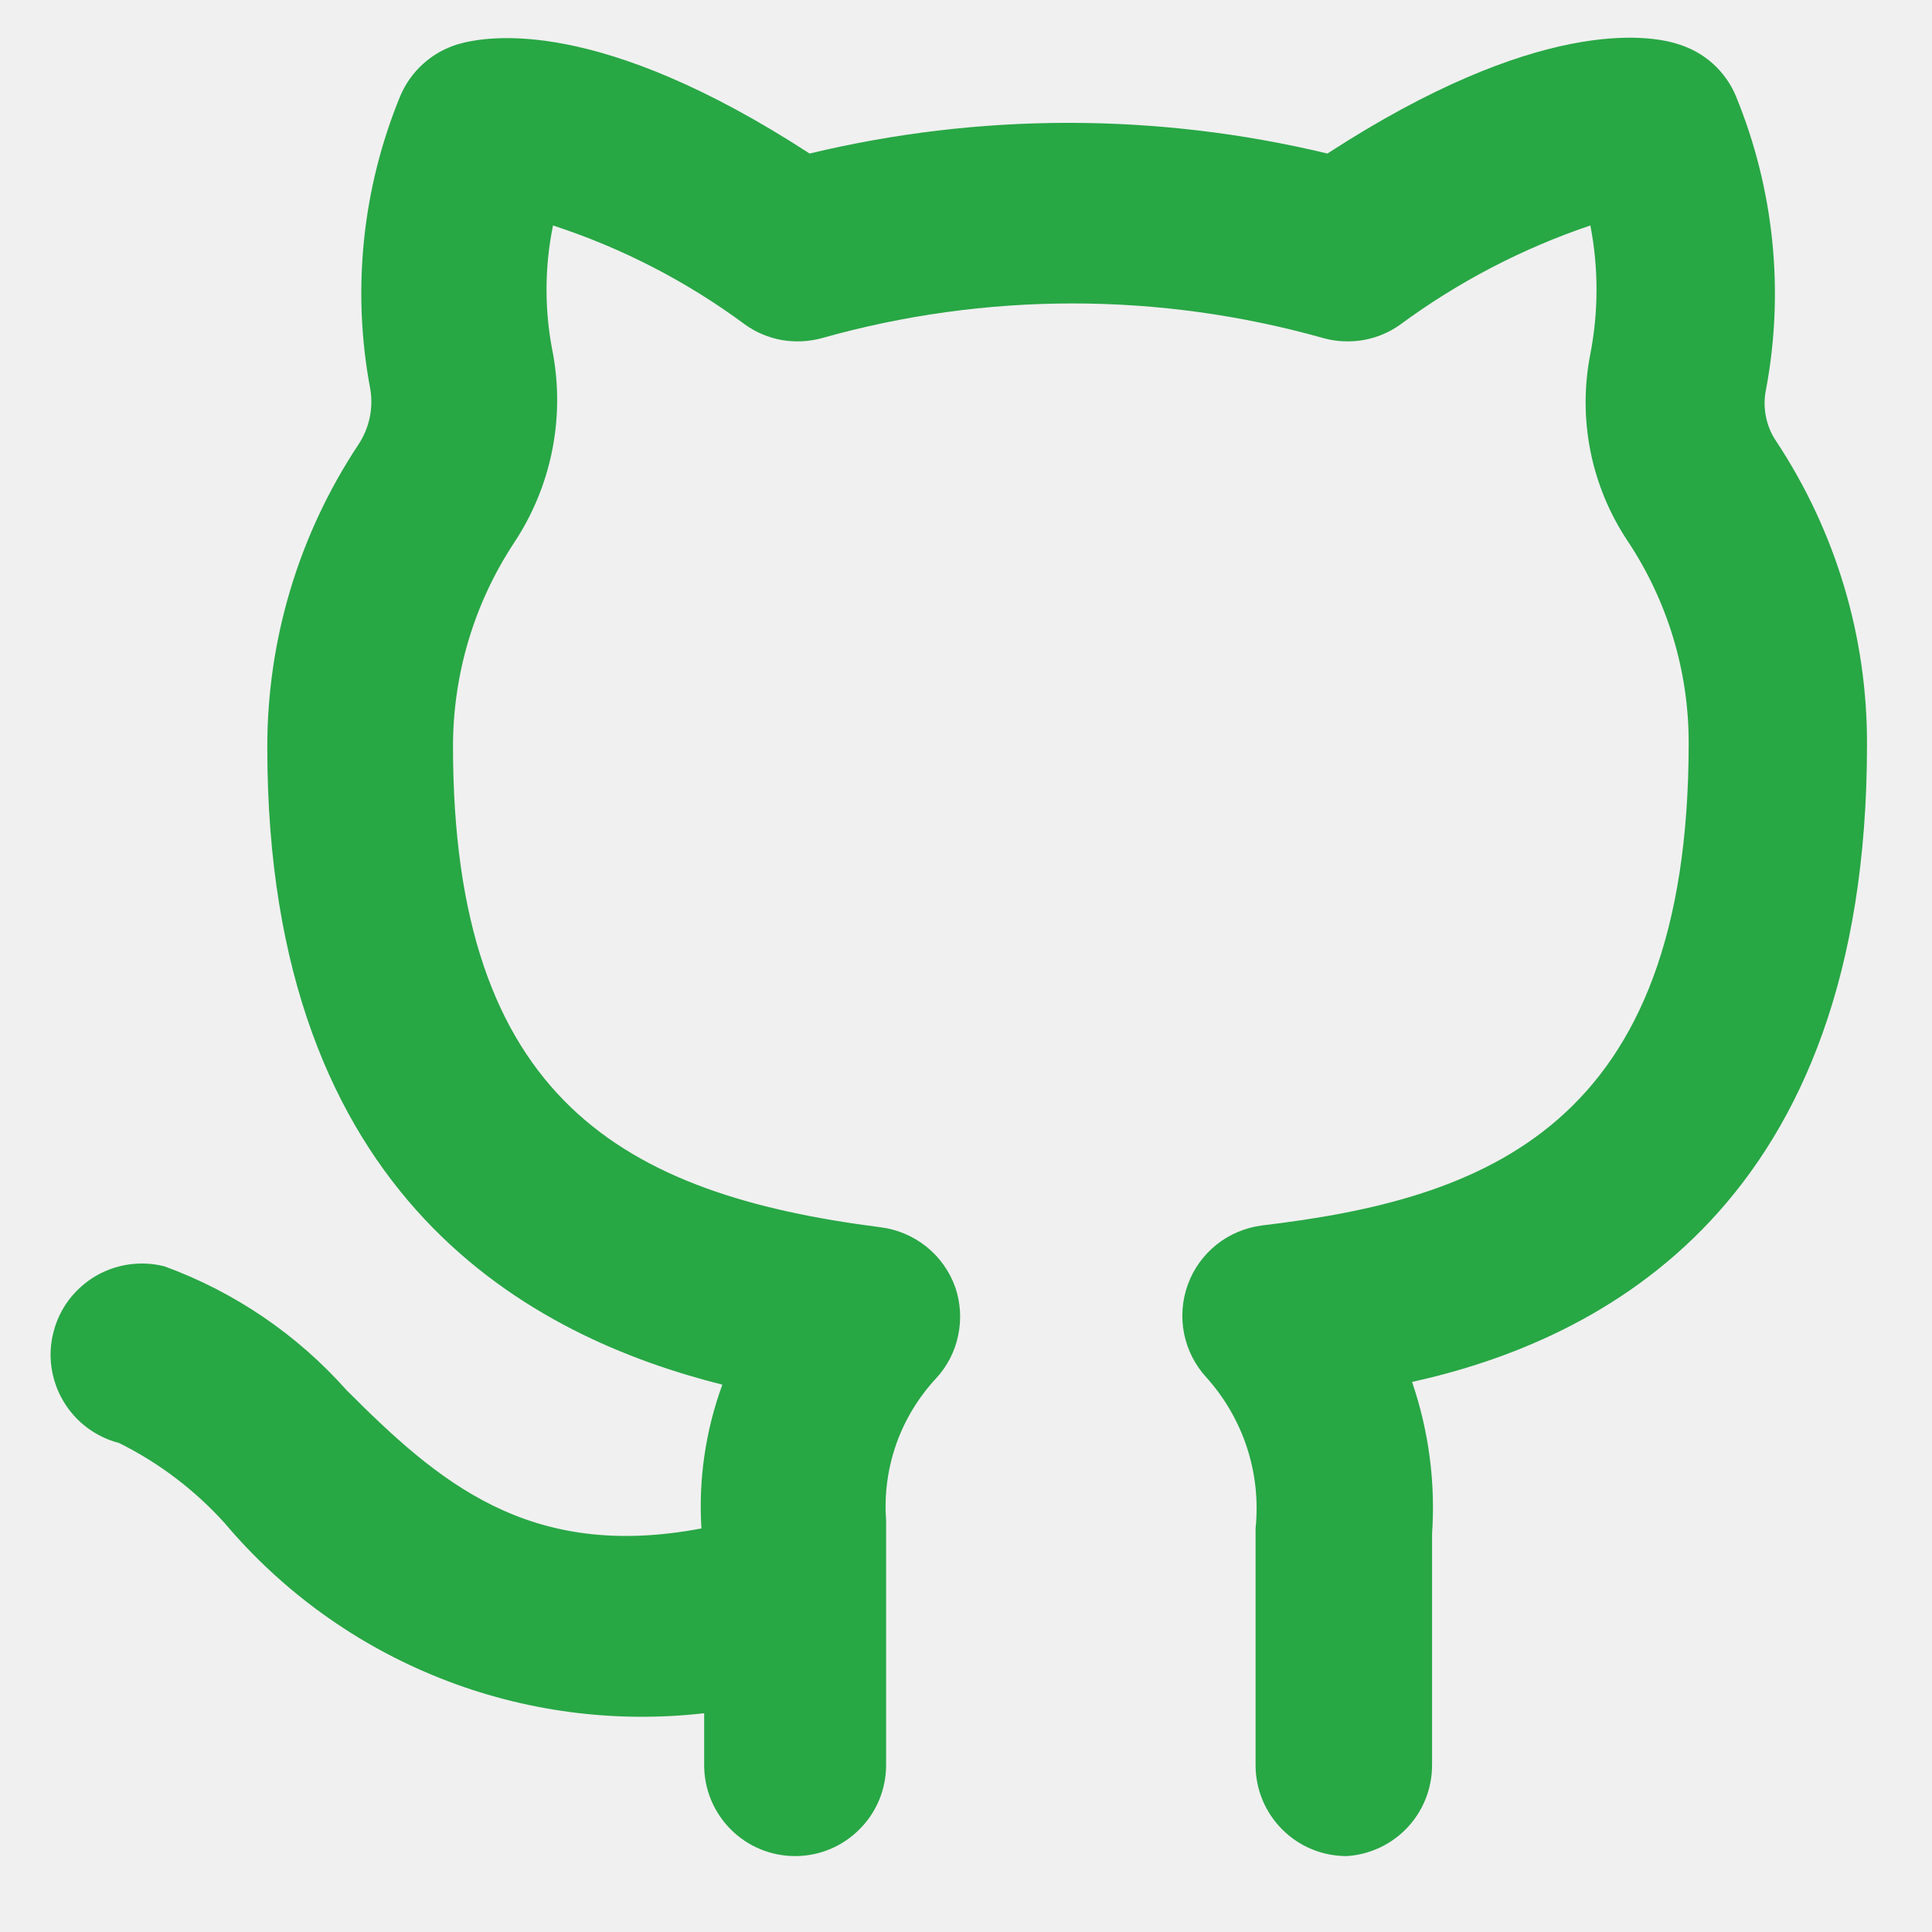
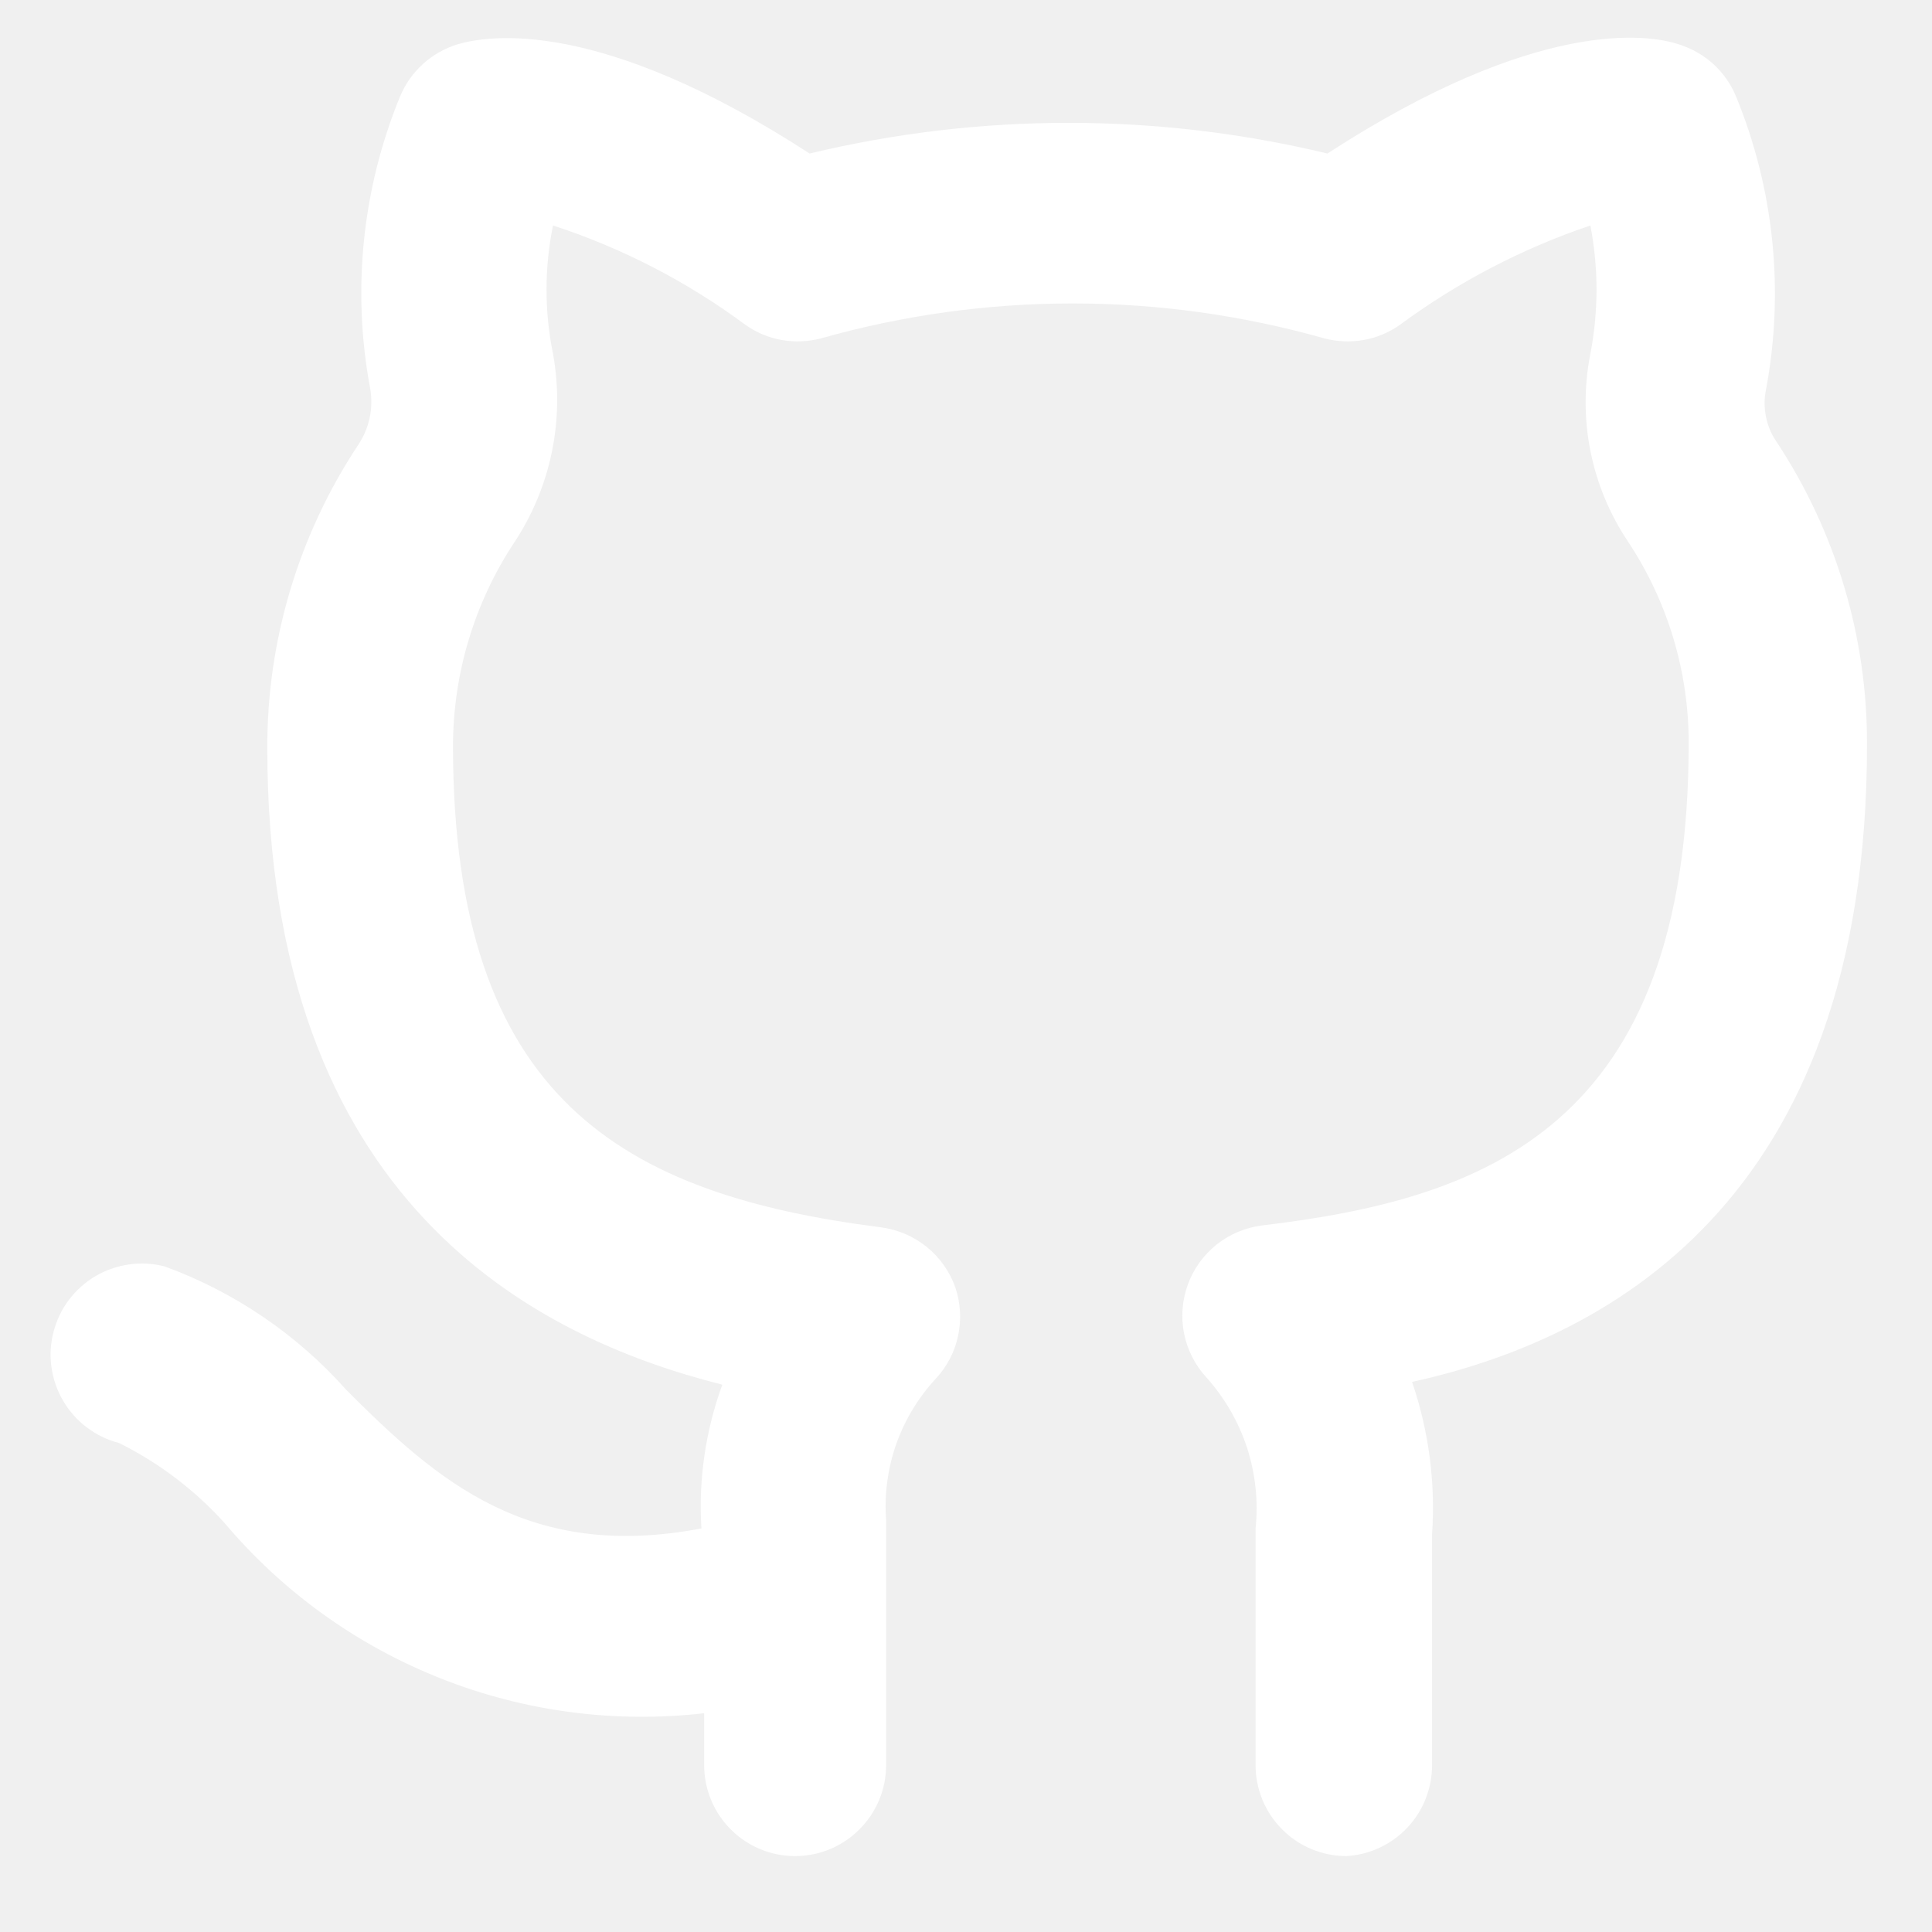
<svg xmlns="http://www.w3.org/2000/svg" width="17" height="17" viewBox="0 0 17 17" fill="none">
-   <path d="M11.848 16.332C11.636 16.332 11.432 16.248 11.282 16.097C11.132 15.947 11.048 15.744 11.048 15.531V13.449C11.073 13.21 11.047 12.968 10.973 12.739C10.898 12.51 10.776 12.299 10.615 12.12C10.516 12.012 10.448 11.879 10.419 11.735C10.39 11.59 10.402 11.441 10.452 11.303C10.502 11.165 10.59 11.043 10.705 10.951C10.82 10.86 10.958 10.802 11.104 10.783C13.057 10.551 14.859 9.926 14.859 6.539C14.86 5.907 14.673 5.289 14.323 4.762C13.999 4.277 13.881 3.684 13.994 3.113C14.066 2.74 14.066 2.356 13.994 1.984C13.395 2.186 12.83 2.481 12.321 2.856C12.225 2.925 12.114 2.971 11.998 2.992C11.882 3.012 11.762 3.007 11.648 2.976C10.203 2.568 8.673 2.568 7.229 2.976C7.114 3.007 6.995 3.012 6.879 2.992C6.762 2.971 6.652 2.925 6.556 2.856C6.043 2.476 5.473 2.182 4.866 1.984C4.79 2.356 4.79 2.74 4.866 3.113C4.971 3.691 4.848 4.288 4.522 4.778C4.173 5.308 3.987 5.929 3.986 6.564C3.986 9.678 5.491 10.511 7.749 10.799C7.897 10.818 8.036 10.877 8.152 10.97C8.268 11.063 8.356 11.187 8.406 11.328C8.452 11.464 8.461 11.61 8.431 11.751C8.402 11.892 8.335 12.022 8.237 12.128C8.082 12.295 7.962 12.492 7.886 12.707C7.811 12.922 7.78 13.15 7.797 13.377V15.531C7.797 15.744 7.713 15.947 7.562 16.097C7.412 16.248 7.209 16.332 6.996 16.332C6.784 16.332 6.58 16.248 6.43 16.097C6.28 15.947 6.196 15.744 6.196 15.531V15.075C5.409 15.165 4.612 15.06 3.876 14.768C3.139 14.476 2.487 14.007 1.976 13.401C1.713 13.11 1.398 12.871 1.047 12.697C0.945 12.671 0.849 12.624 0.765 12.561C0.681 12.498 0.61 12.418 0.557 12.328C0.503 12.237 0.468 12.137 0.453 12.032C0.438 11.928 0.444 11.822 0.471 11.72C0.497 11.618 0.543 11.522 0.606 11.438C0.67 11.354 0.749 11.283 0.84 11.229C0.93 11.176 1.031 11.141 1.135 11.126C1.239 11.111 1.346 11.117 1.448 11.143C2.063 11.368 2.614 11.742 3.049 12.232C3.85 13.033 4.65 13.738 6.172 13.449C6.145 13.02 6.208 12.589 6.356 12.184C4.706 11.768 2.352 10.583 2.352 6.58C2.35 5.631 2.629 4.704 3.153 3.913C3.25 3.767 3.288 3.59 3.257 3.417C3.095 2.553 3.187 1.66 3.521 0.847C3.567 0.738 3.635 0.641 3.723 0.562C3.81 0.483 3.913 0.425 4.026 0.39C4.298 0.31 5.275 0.15 7.124 1.351C8.622 0.991 10.183 0.991 11.68 1.351C13.53 0.15 14.507 0.302 14.771 0.39C14.883 0.425 14.987 0.483 15.074 0.562C15.161 0.641 15.23 0.738 15.275 0.847C15.61 1.663 15.702 2.558 15.54 3.425C15.523 3.503 15.523 3.584 15.538 3.662C15.553 3.74 15.583 3.815 15.628 3.881C16.153 4.674 16.432 5.604 16.428 6.556C16.428 10.615 14.09 11.792 12.425 12.16C12.572 12.59 12.632 13.044 12.601 13.498V15.531C12.601 15.736 12.524 15.932 12.384 16.081C12.244 16.23 12.052 16.32 11.848 16.332Z" fill="#28A745" />
+   <path d="M11.848 16.332C11.636 16.332 11.432 16.248 11.282 16.097C11.132 15.947 11.048 15.744 11.048 15.531V13.449C11.073 13.21 11.047 12.968 10.973 12.739C10.898 12.51 10.776 12.299 10.615 12.12C10.516 12.012 10.448 11.879 10.419 11.735C10.39 11.59 10.402 11.441 10.452 11.303C10.502 11.165 10.59 11.043 10.705 10.951C10.82 10.86 10.958 10.802 11.104 10.783C13.057 10.551 14.859 9.926 14.859 6.539C14.86 5.907 14.673 5.289 14.323 4.762C13.999 4.277 13.881 3.684 13.994 3.113C14.066 2.74 14.066 2.356 13.994 1.984C13.395 2.186 12.83 2.481 12.321 2.856C12.225 2.925 12.114 2.971 11.998 2.992C11.882 3.012 11.762 3.007 11.648 2.976C10.203 2.568 8.673 2.568 7.229 2.976C7.114 3.007 6.995 3.012 6.879 2.992C6.762 2.971 6.652 2.925 6.556 2.856C6.043 2.476 5.473 2.182 4.866 1.984C4.79 2.356 4.79 2.74 4.866 3.113C4.971 3.691 4.848 4.288 4.522 4.778C4.173 5.308 3.987 5.929 3.986 6.564C3.986 9.678 5.491 10.511 7.749 10.799C7.897 10.818 8.036 10.877 8.152 10.97C8.268 11.063 8.356 11.187 8.406 11.328C8.452 11.464 8.461 11.61 8.431 11.751C8.402 11.892 8.335 12.022 8.237 12.128C8.082 12.295 7.962 12.492 7.886 12.707C7.811 12.922 7.78 13.15 7.797 13.377V15.531C7.797 15.744 7.713 15.947 7.562 16.097C7.412 16.248 7.209 16.332 6.996 16.332C6.784 16.332 6.58 16.248 6.43 16.097C6.28 15.947 6.196 15.744 6.196 15.531V15.075C5.409 15.165 4.612 15.06 3.876 14.768C3.139 14.476 2.487 14.007 1.976 13.401C1.713 13.11 1.398 12.871 1.047 12.697C0.945 12.671 0.849 12.624 0.765 12.561C0.681 12.498 0.61 12.418 0.557 12.328C0.503 12.237 0.468 12.137 0.453 12.032C0.438 11.928 0.444 11.822 0.471 11.72C0.497 11.618 0.543 11.522 0.606 11.438C0.67 11.354 0.749 11.283 0.84 11.229C0.93 11.176 1.031 11.141 1.135 11.126C1.239 11.111 1.346 11.117 1.448 11.143C2.063 11.368 2.614 11.742 3.049 12.232C3.85 13.033 4.65 13.738 6.172 13.449C6.145 13.02 6.208 12.589 6.356 12.184C4.706 11.768 2.352 10.583 2.352 6.58C2.35 5.631 2.629 4.704 3.153 3.913C3.25 3.767 3.288 3.59 3.257 3.417C3.095 2.553 3.187 1.66 3.521 0.847C3.567 0.738 3.635 0.641 3.723 0.562C3.81 0.483 3.913 0.425 4.026 0.39C4.298 0.31 5.275 0.15 7.124 1.351C8.622 0.991 10.183 0.991 11.68 1.351C13.53 0.15 14.507 0.302 14.771 0.39C14.883 0.425 14.987 0.483 15.074 0.562C15.161 0.641 15.23 0.738 15.275 0.847C15.61 1.663 15.702 2.558 15.54 3.425C15.523 3.503 15.523 3.584 15.538 3.662C15.553 3.74 15.583 3.815 15.628 3.881C16.153 4.674 16.432 5.604 16.428 6.556C16.428 10.615 14.09 11.792 12.425 12.16C12.572 12.59 12.632 13.044 12.601 13.498V15.531C12.601 15.736 12.524 15.932 12.384 16.081C12.244 16.23 12.052 16.32 11.848 16.332Z" fill="#fff" />
</svg>
